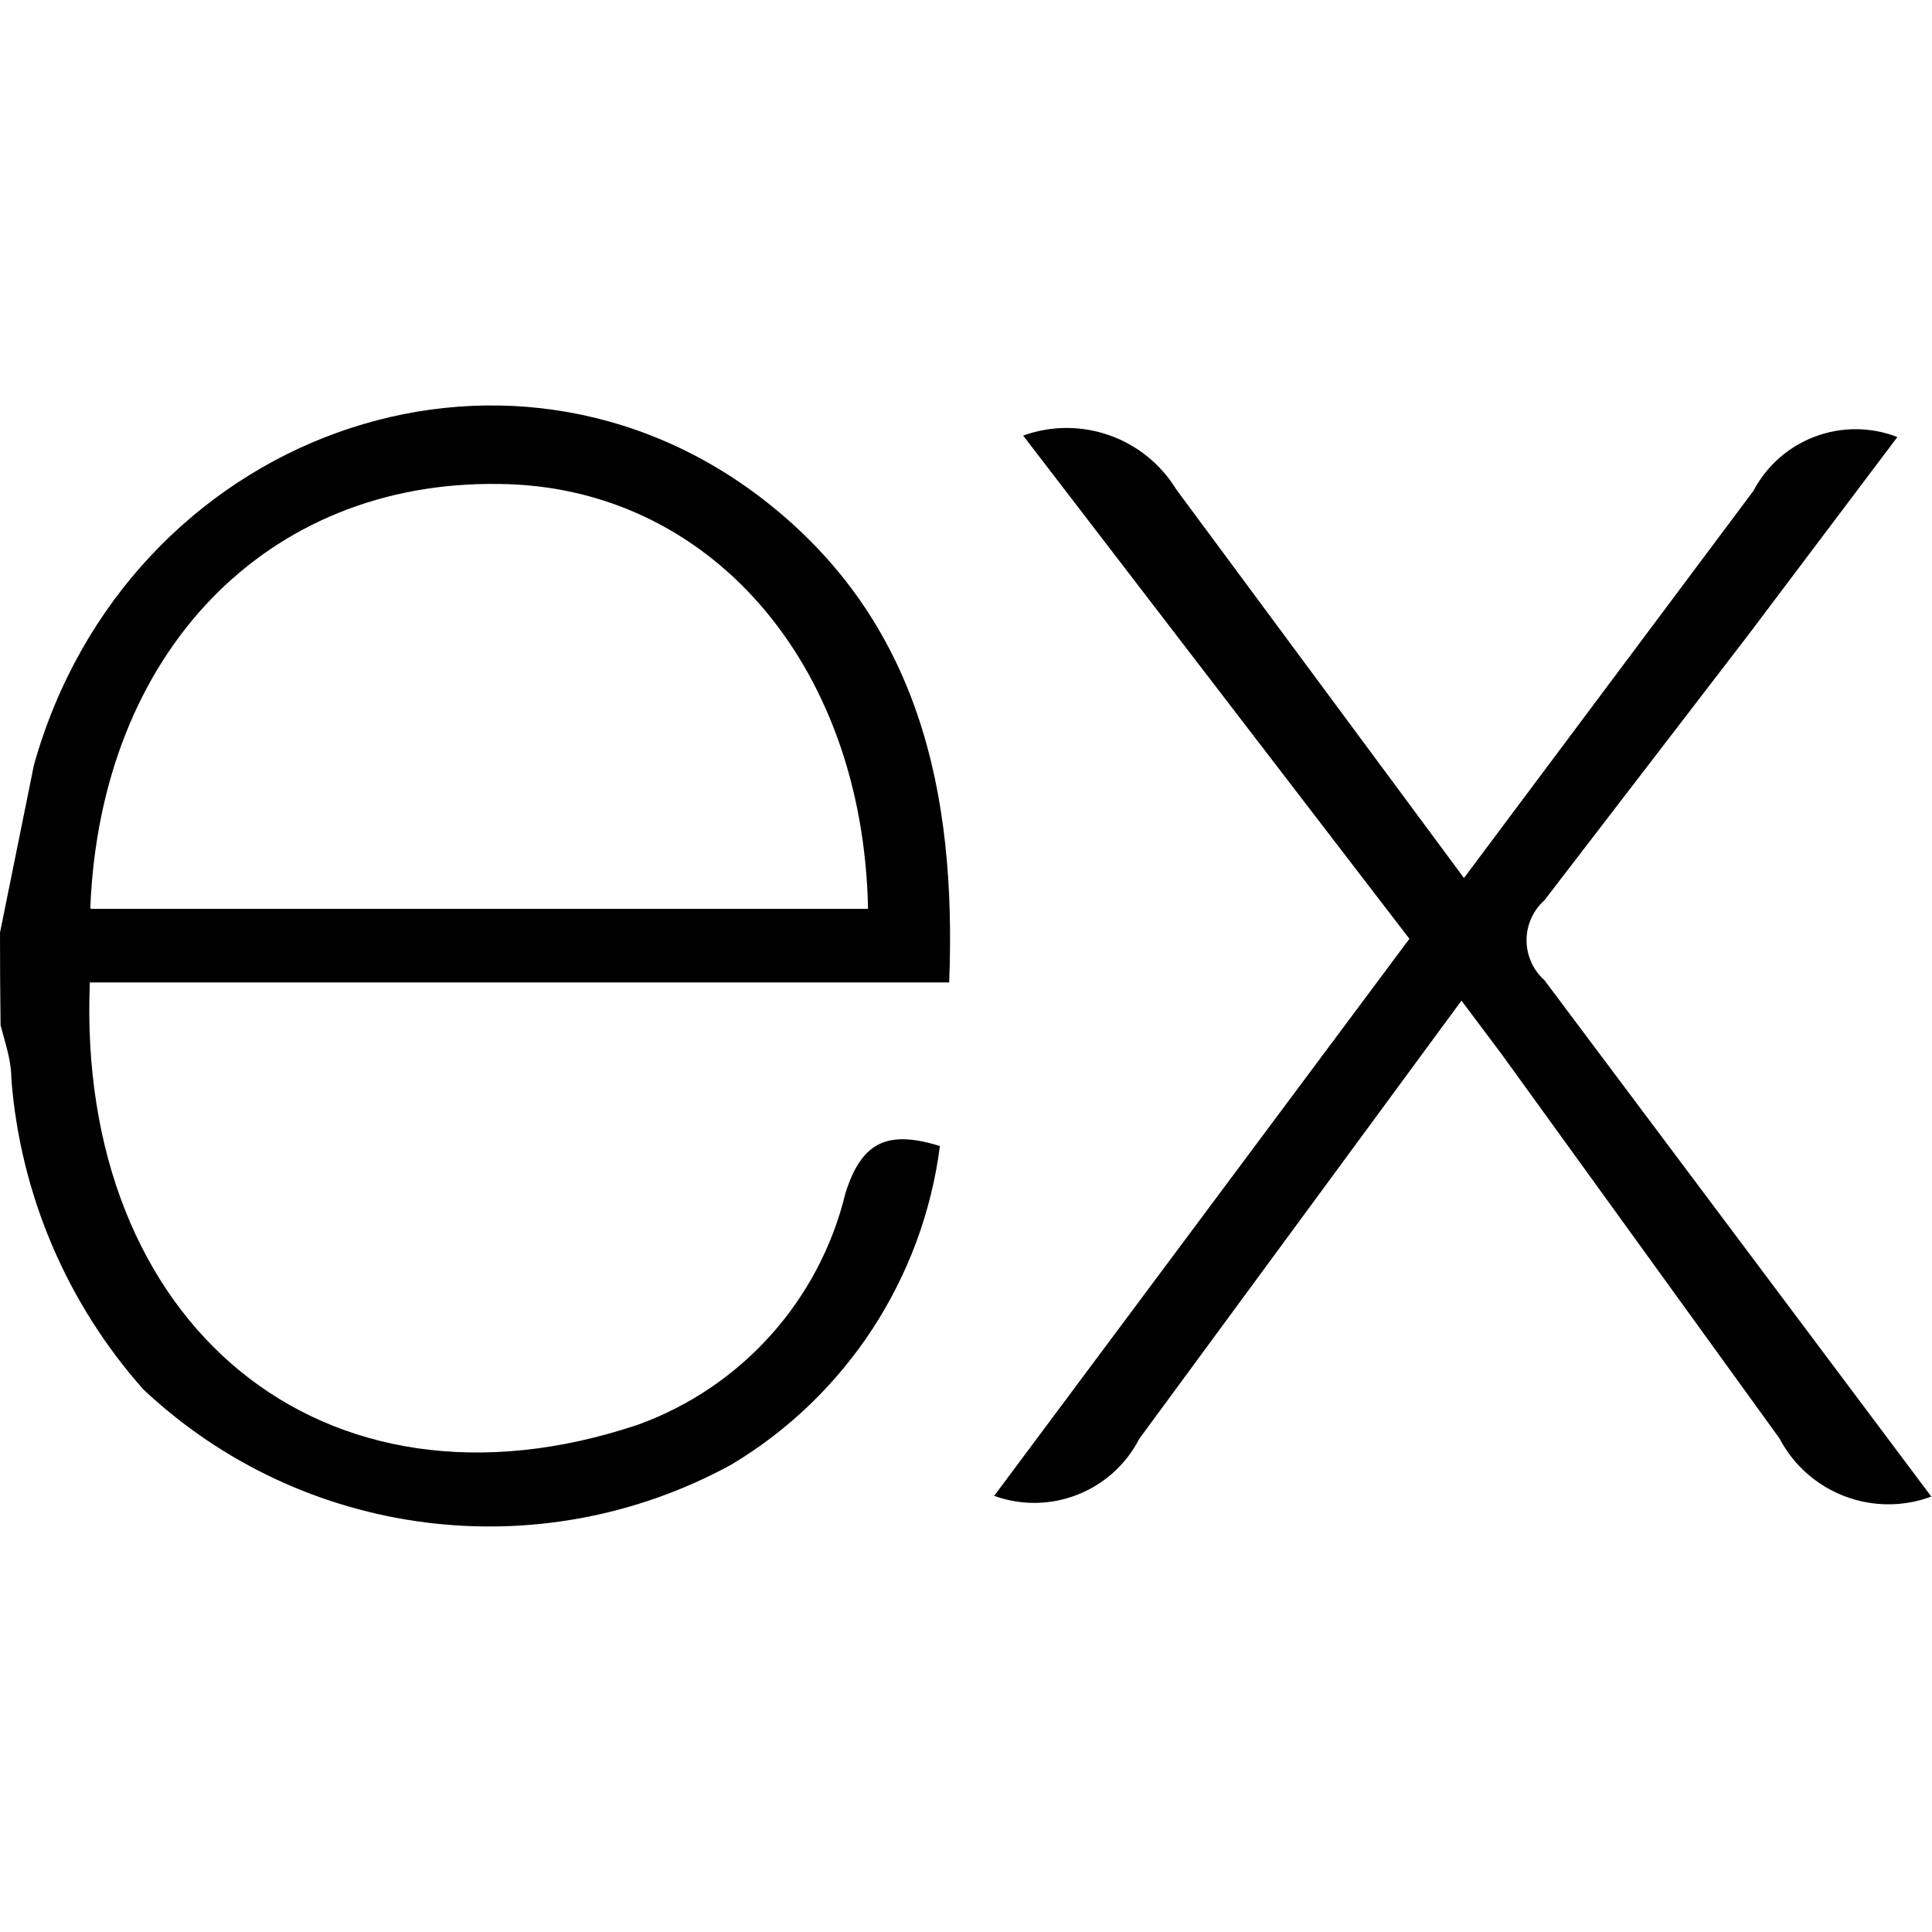
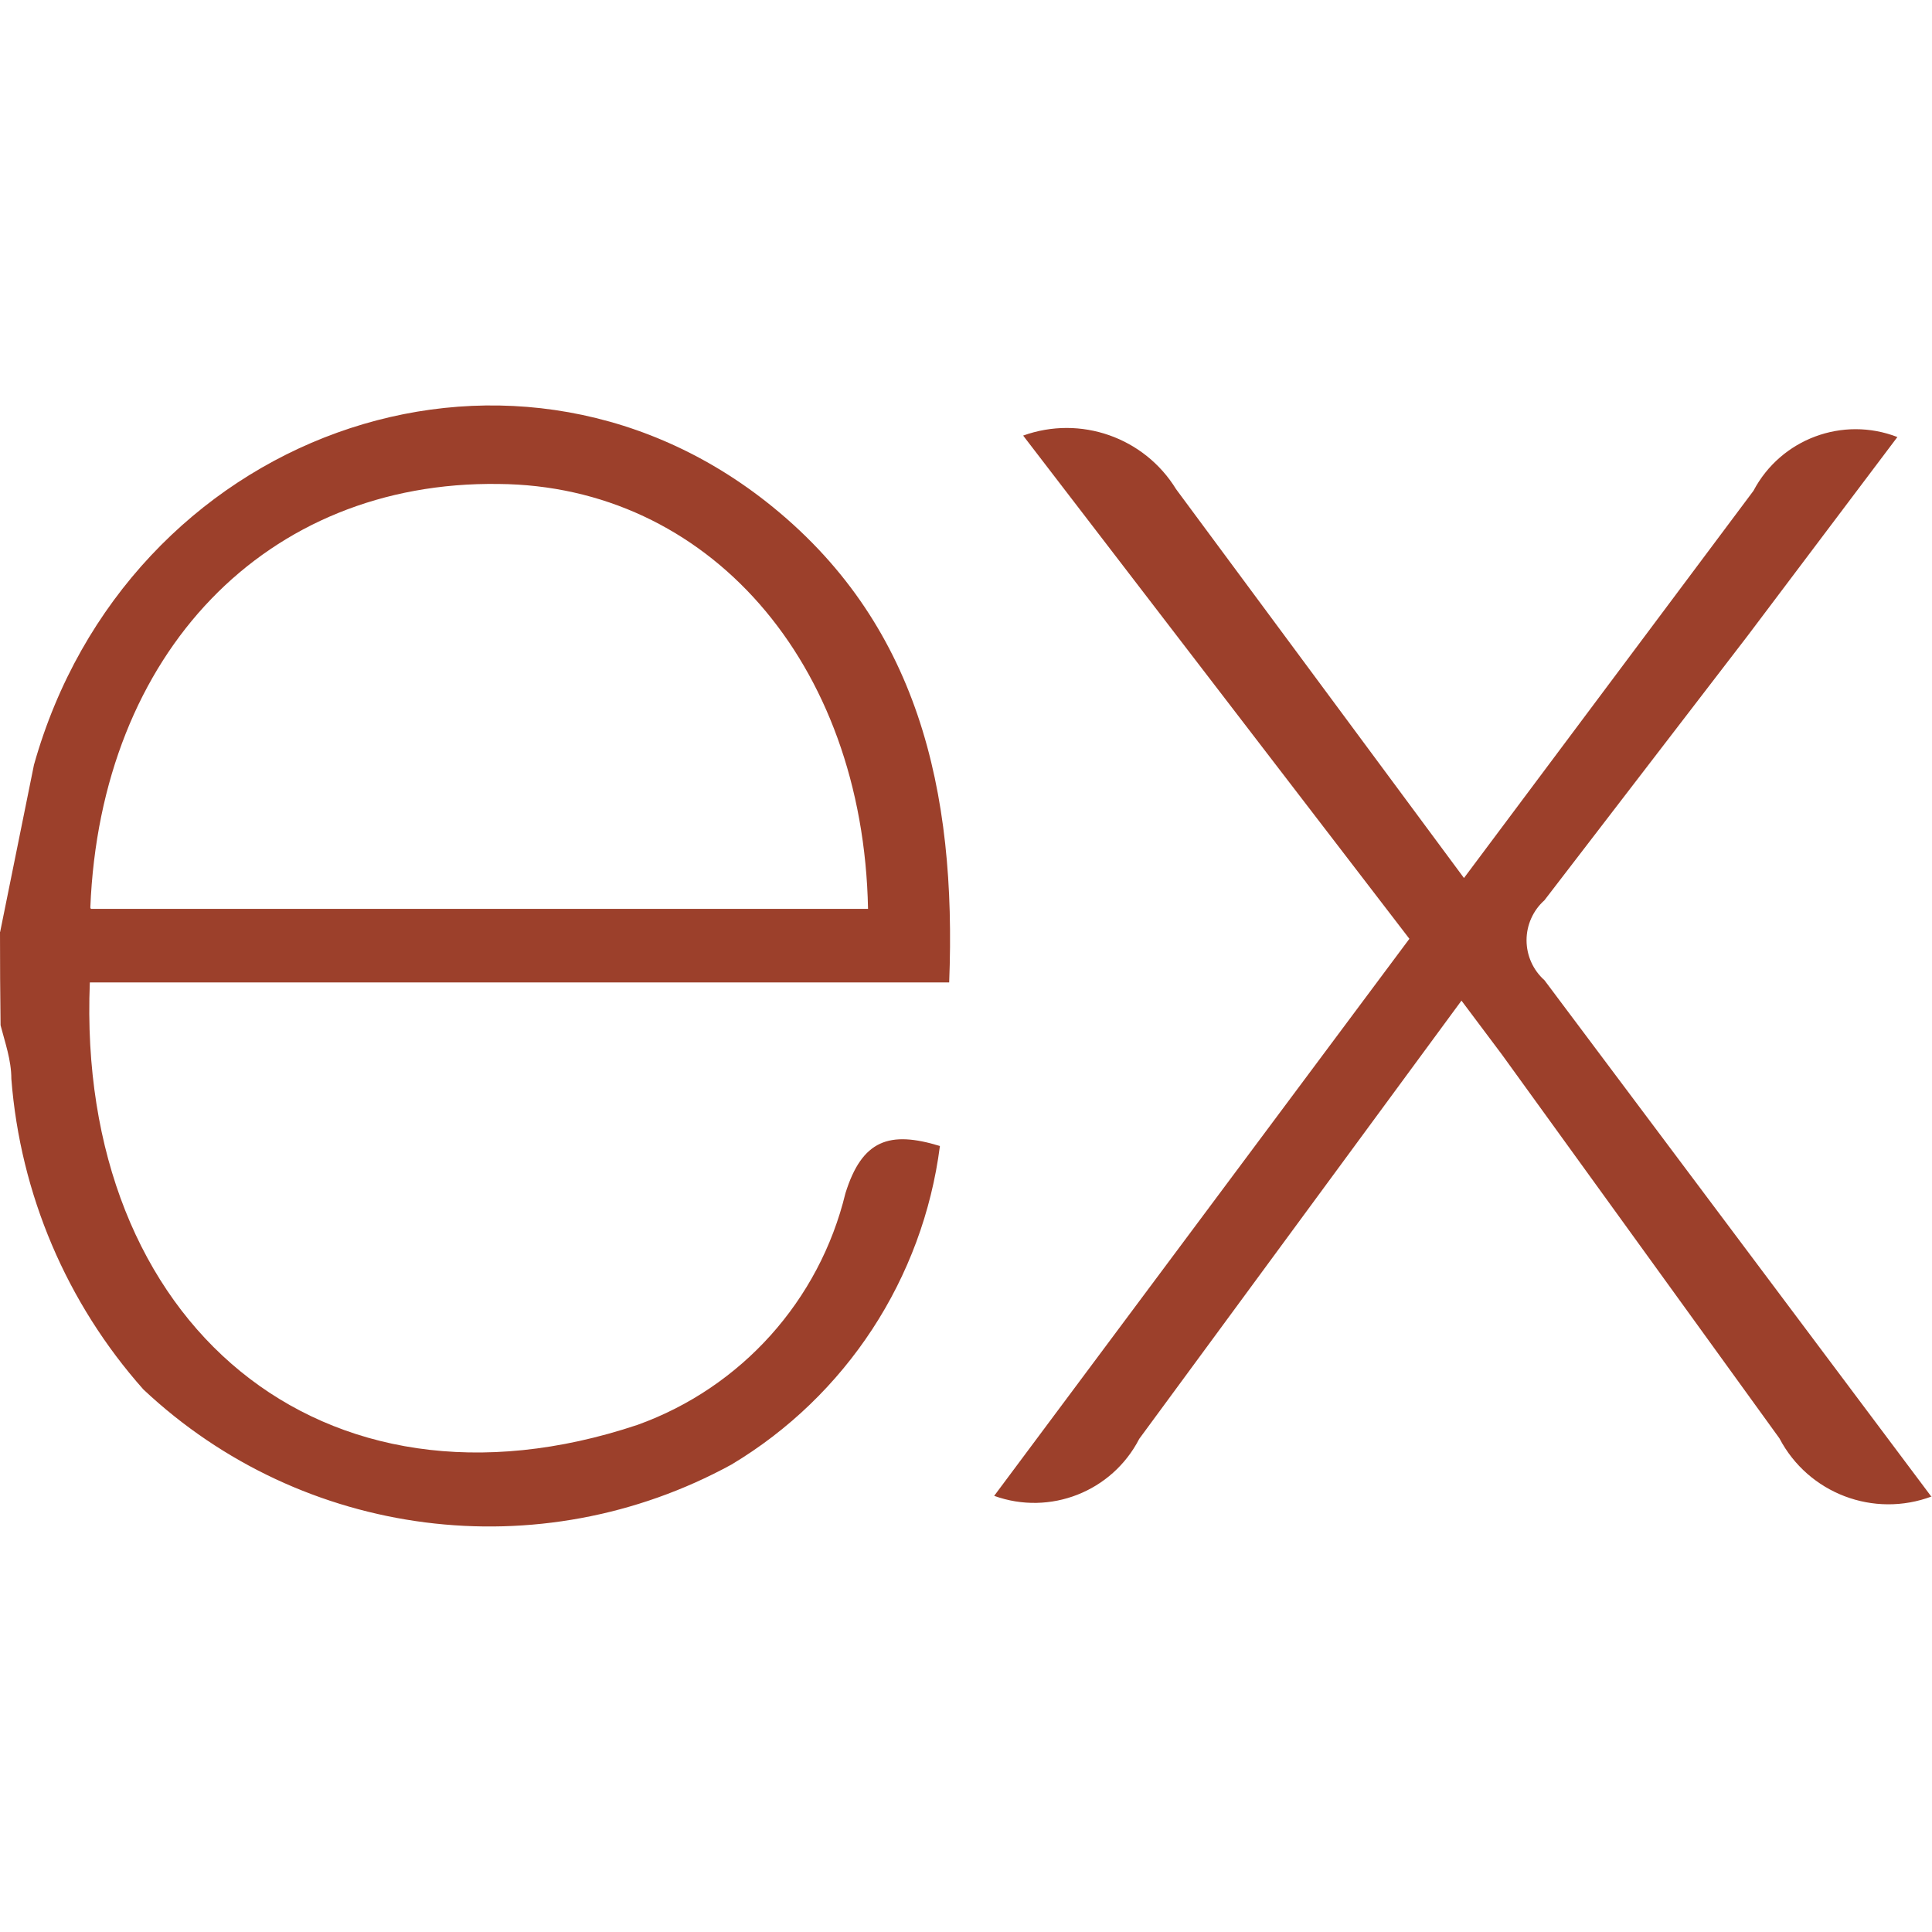
- <svg xmlns="http://www.w3.org/2000/svg" width="800" height="800" viewBox="0 0 24 24">
+ <svg xmlns="http://www.w3.org/2000/svg" stroke-width="4" stroke="none" fill="#9C402B" width="800" height="800" viewBox="0 0 24 24">
  <path d="M24 18.588a1.529 1.529 0 0 1-1.895-.72l-3.45-4.771-.5-.667-4.003 5.444a1.466 1.466 0 0 1-1.802.708l5.158-6.92-4.798-6.251a1.595 1.595 0 0 1 1.9.666l3.576 4.83 3.596-4.81a1.435 1.435 0 0 1 1.788-.668L21.708 7.9l-2.522 3.283a.666.666 0 0 0 0 .994l4.804 6.412zM.002 11.576l.42-2.075c1.154-4.103 5.858-5.81 9.094-3.27 1.895 1.489 2.368 3.597 2.275 5.973H1.116C.943 16.447 4.005 19.009 7.92 17.7a4.078 4.078 0 0 0 2.582-2.876c.207-.666.548-.78 1.174-.588a5.417 5.417 0 0 1-2.589 3.957 6.272 6.272 0 0 1-7.306-.933 6.575 6.575 0 0 1-1.64-3.858c0-.235-.08-.455-.134-.666A88.33 88.33 0 0 1 0 11.577zm1.127-.286h9.654c-.06-3.076-2.001-5.258-4.59-5.278-2.882-.04-4.944 2.094-5.071 5.264z" />
</svg>
